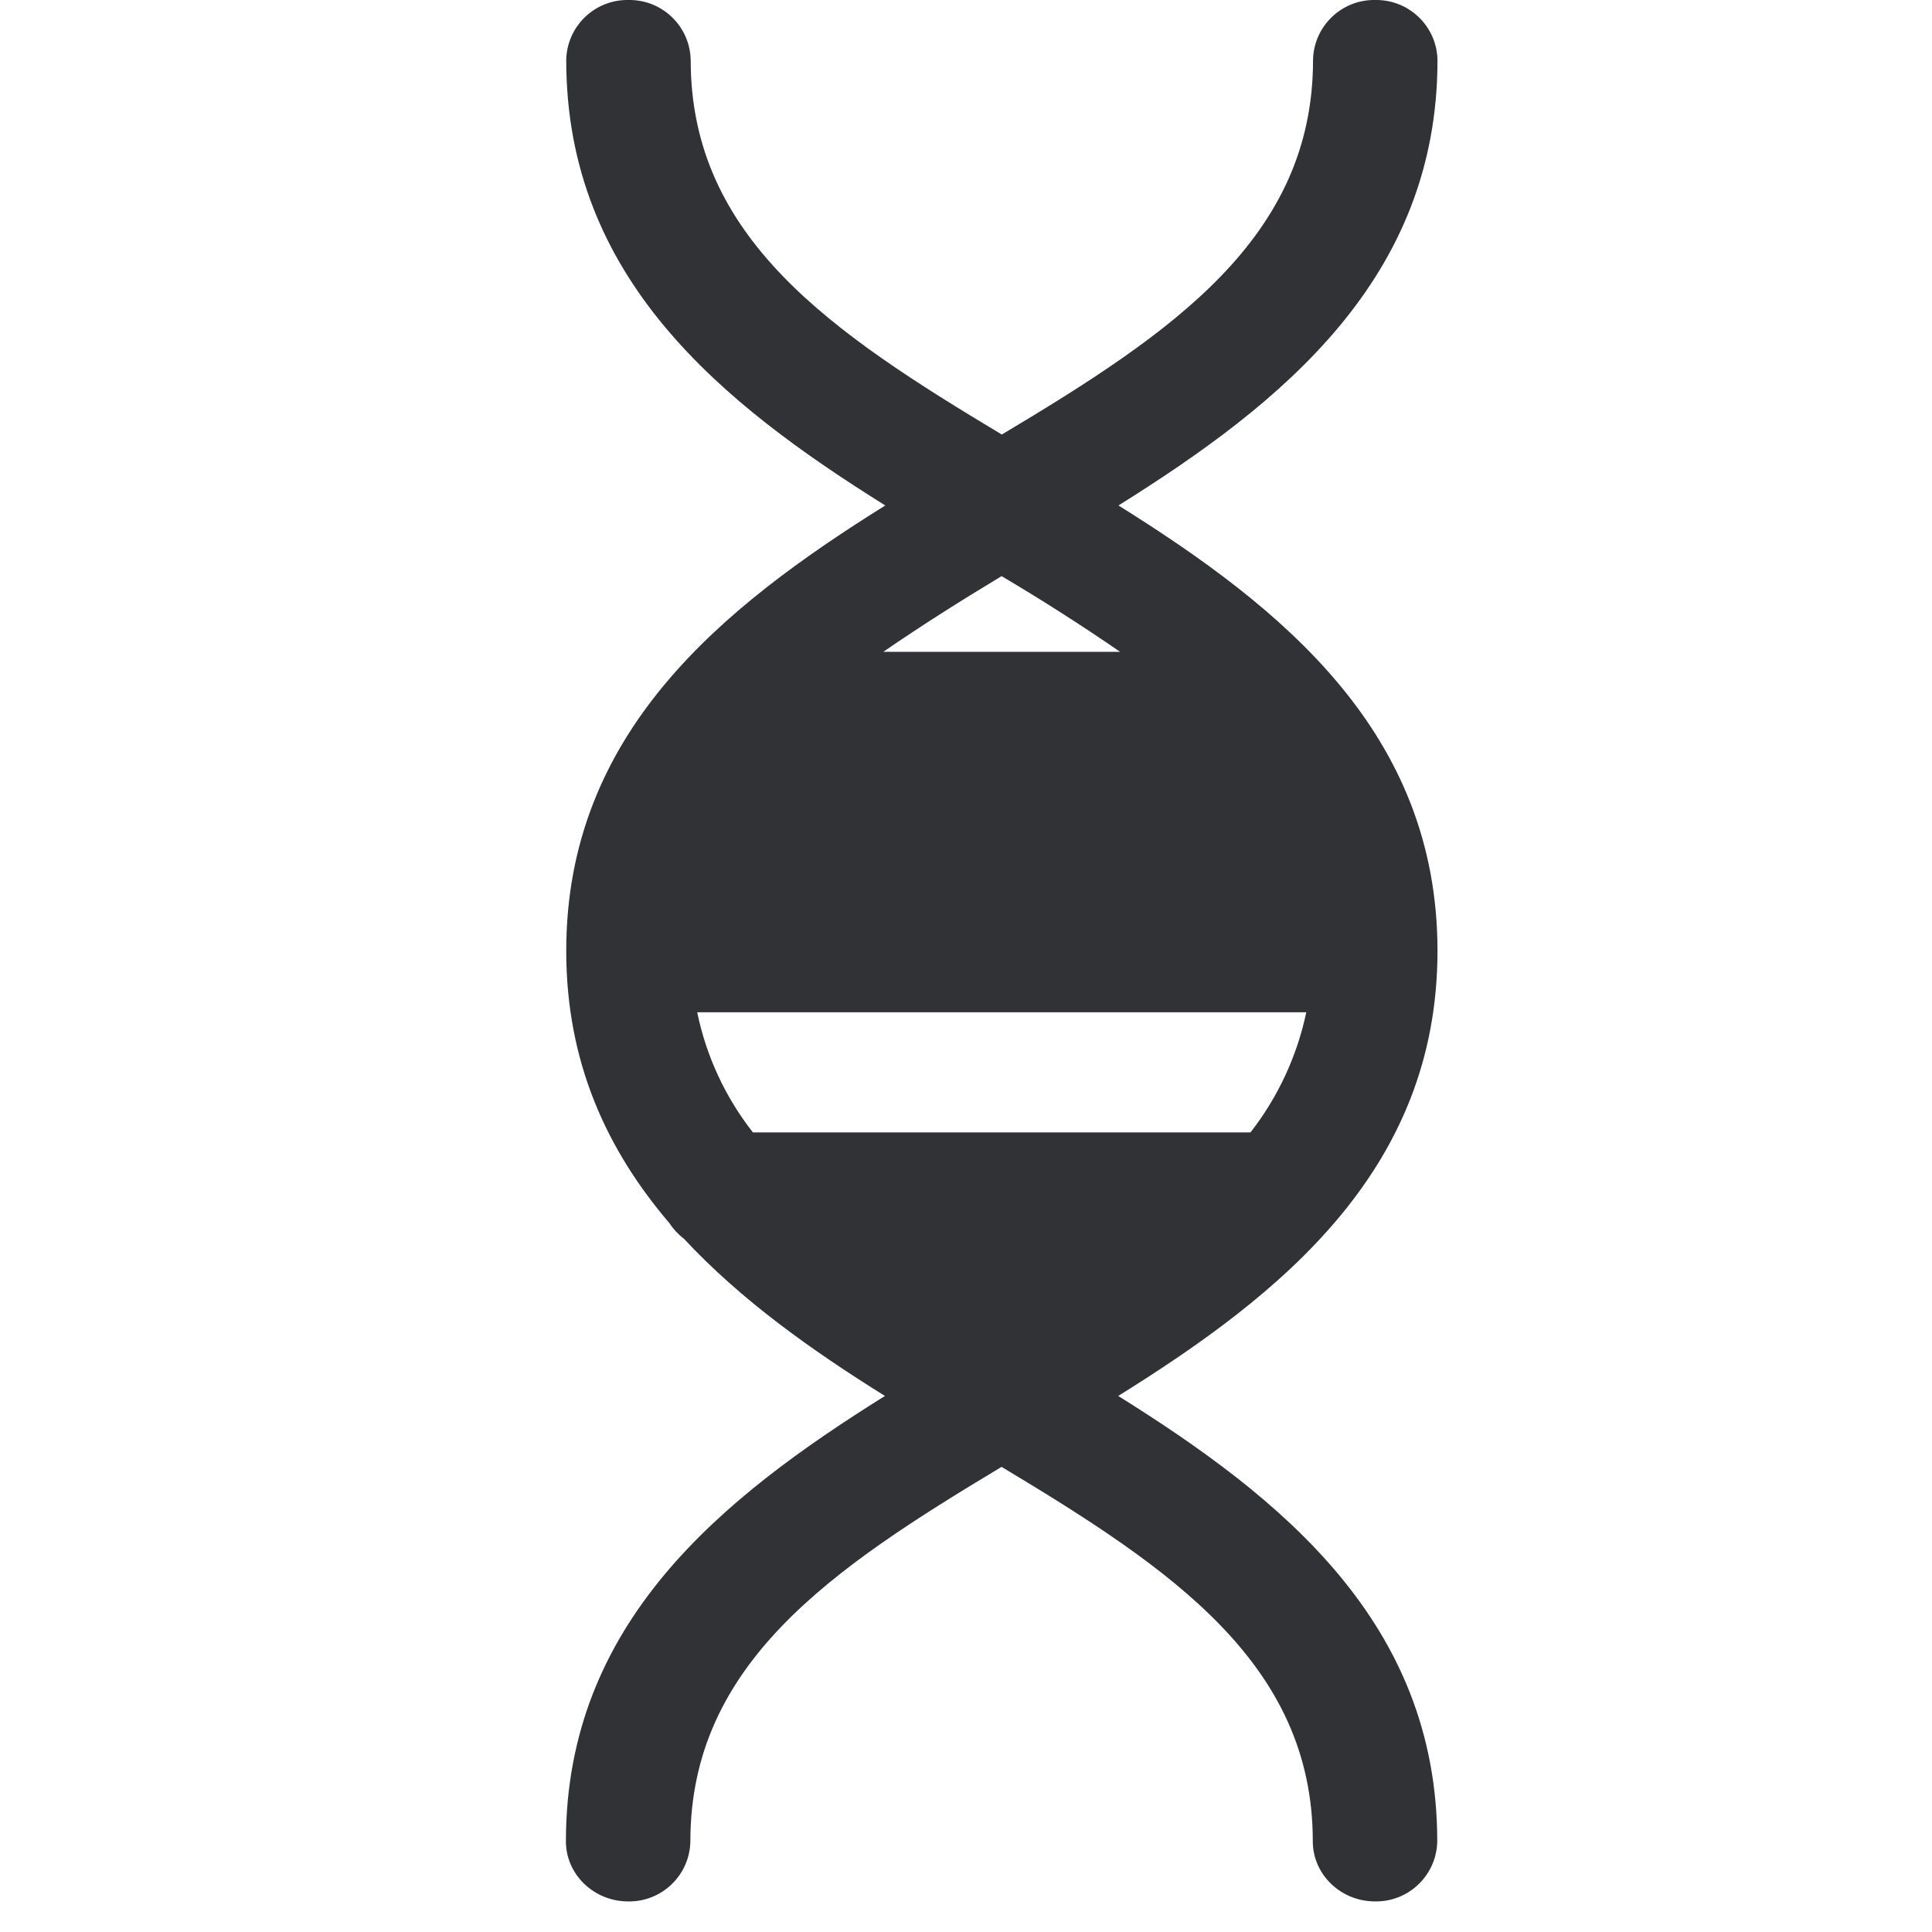
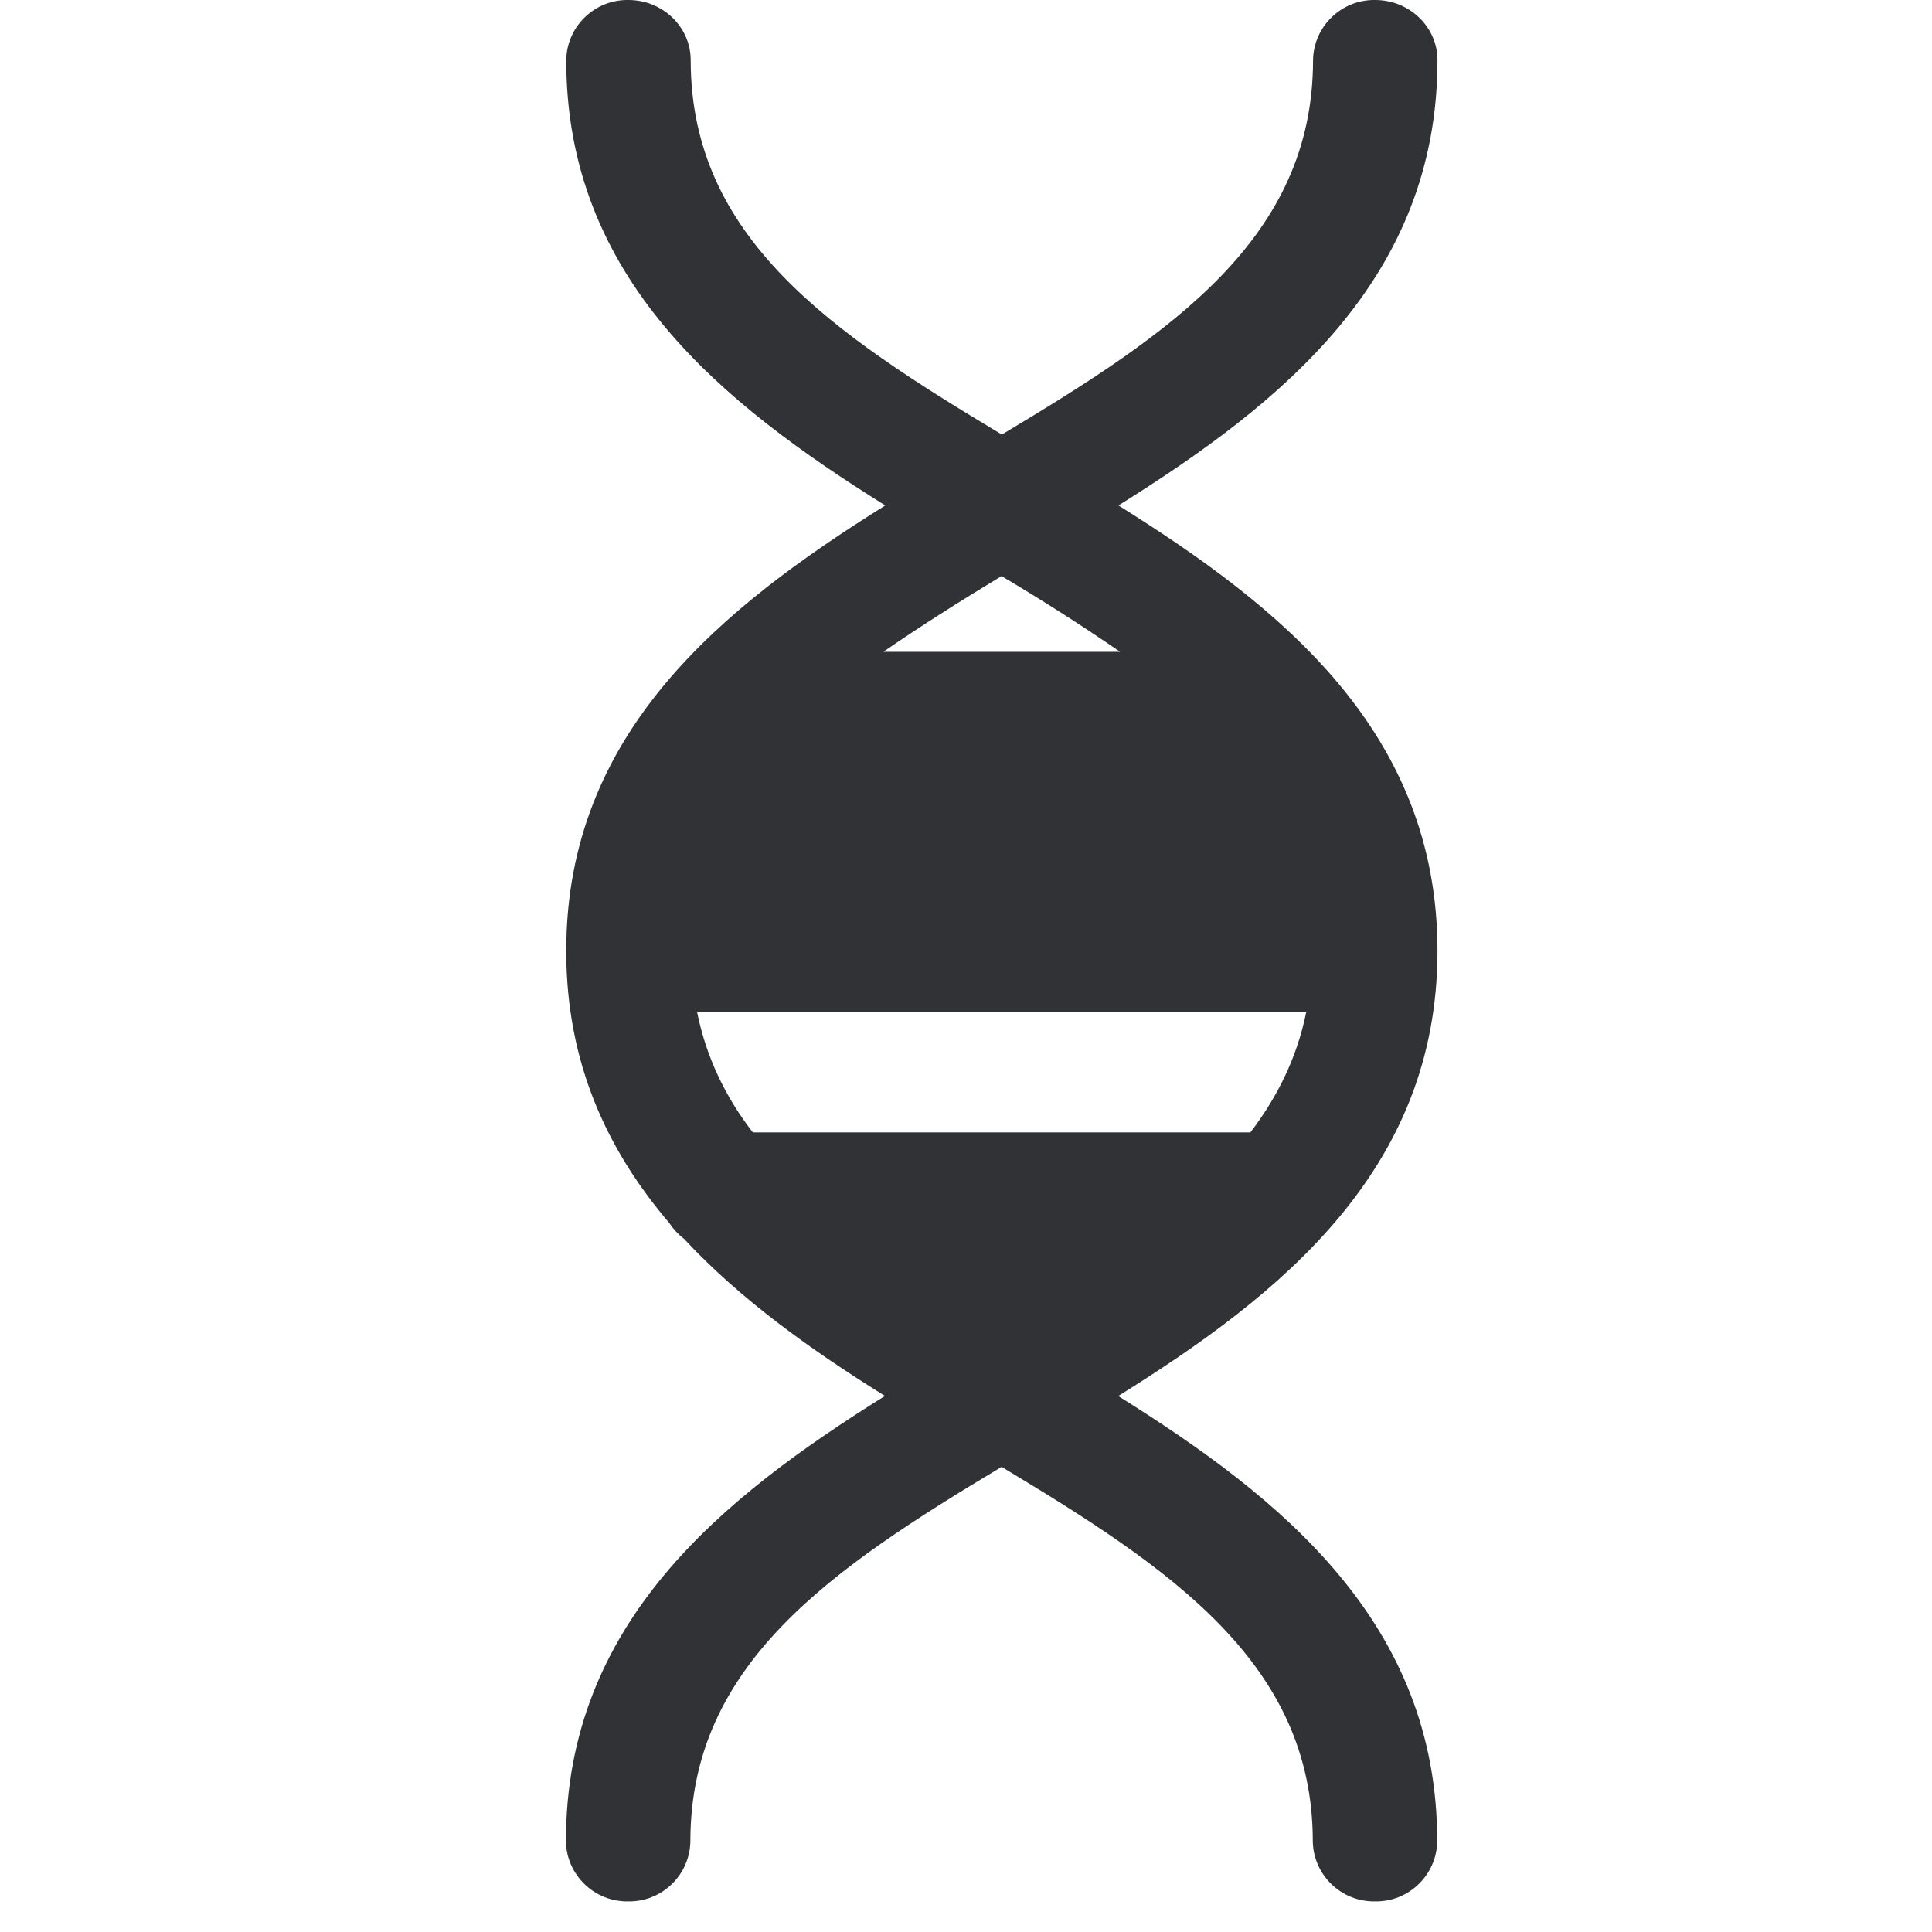
<svg xmlns="http://www.w3.org/2000/svg" width="24" height="24" viewBox="0 0 24 24">
-   <path d="M9.353 14.067a3.583 3.583 0 01-.692-1.492h7.566a3.645 3.645 0 01-.693 1.492H9.353zm1.62-5.97c.457-.315.951-.628 1.469-.94a25.4 25.4 0 011.472.94h-2.94zm6.884 3.715c0-2.716-1.936-4.266-3.963-5.533 2.027-1.267 3.963-2.817 3.963-5.533A.761.761 0 0017.084 0a.76.76 0 00-.773.746c0 2.209-1.751 3.388-3.866 4.652C10.331 4.131 8.58 2.955 8.58.746A.761.761 0 007.807 0a.76.76 0 00-.773.746c0 2.716 1.936 4.266 3.963 5.533-2.027 1.267-3.963 2.82-3.963 5.533 0 1.398.514 2.484 1.284 3.385a.743.743 0 00.178.191c.706.76 1.59 1.388 2.497 1.953-2.027 1.267-3.963 2.817-3.963 5.533 0 .41.346.746.773.746a.76.76 0 00.773-.746c0-2.208 1.755-3.385 3.866-4.652 2.11 1.267 3.866 2.447 3.866 4.652 0 .41.346.746.773.746a.76.76 0 00.773-.746c0-2.716-1.936-4.266-3.963-5.533 2.03-1.264 3.966-2.813 3.966-5.53z" fill="#313235" fill-rule="nonzero" />
+   <path d="M17.084 0c.427 0 .773.336.773.746 0 2.716-1.936 4.266-3.963 5.533 2.027 1.267 3.963 2.817 3.963 5.533s-1.936 4.265-3.966 5.53c2.027 1.266 3.963 2.816 3.963 5.532a.76.76 0 01-.773.746.761.761 0 01-.773-.746c0-2.205-1.755-3.385-3.866-4.652-2.11 1.267-3.866 2.444-3.866 4.652a.76.76 0 01-.773.746.761.761 0 01-.773-.746c0-2.716 1.936-4.266 3.963-5.533-.907-.565-1.791-1.193-2.497-1.953a.743.743 0 01-.178-.191c-.77-.901-1.284-1.987-1.284-3.385 0-2.713 1.936-4.266 3.963-5.533C8.97 5.012 7.034 3.462 7.034.746A.76.76 0 017.807 0c.427 0 .773.336.773.746 0 2.209 1.751 3.385 3.865 4.652 2.115-1.264 3.866-2.443 3.866-4.652A.76.76 0 0117.084 0zm-.857 12.575H8.66c.114.561.352 1.052.692 1.492h6.181c.337-.443.579-.93.693-1.492zm-3.785-5.419c-.518.313-1.012.626-1.469.941h2.941a25.4 25.4 0 00-1.472-.94z" fill="#313235" fill-rule="nonzero" />
</svg>
